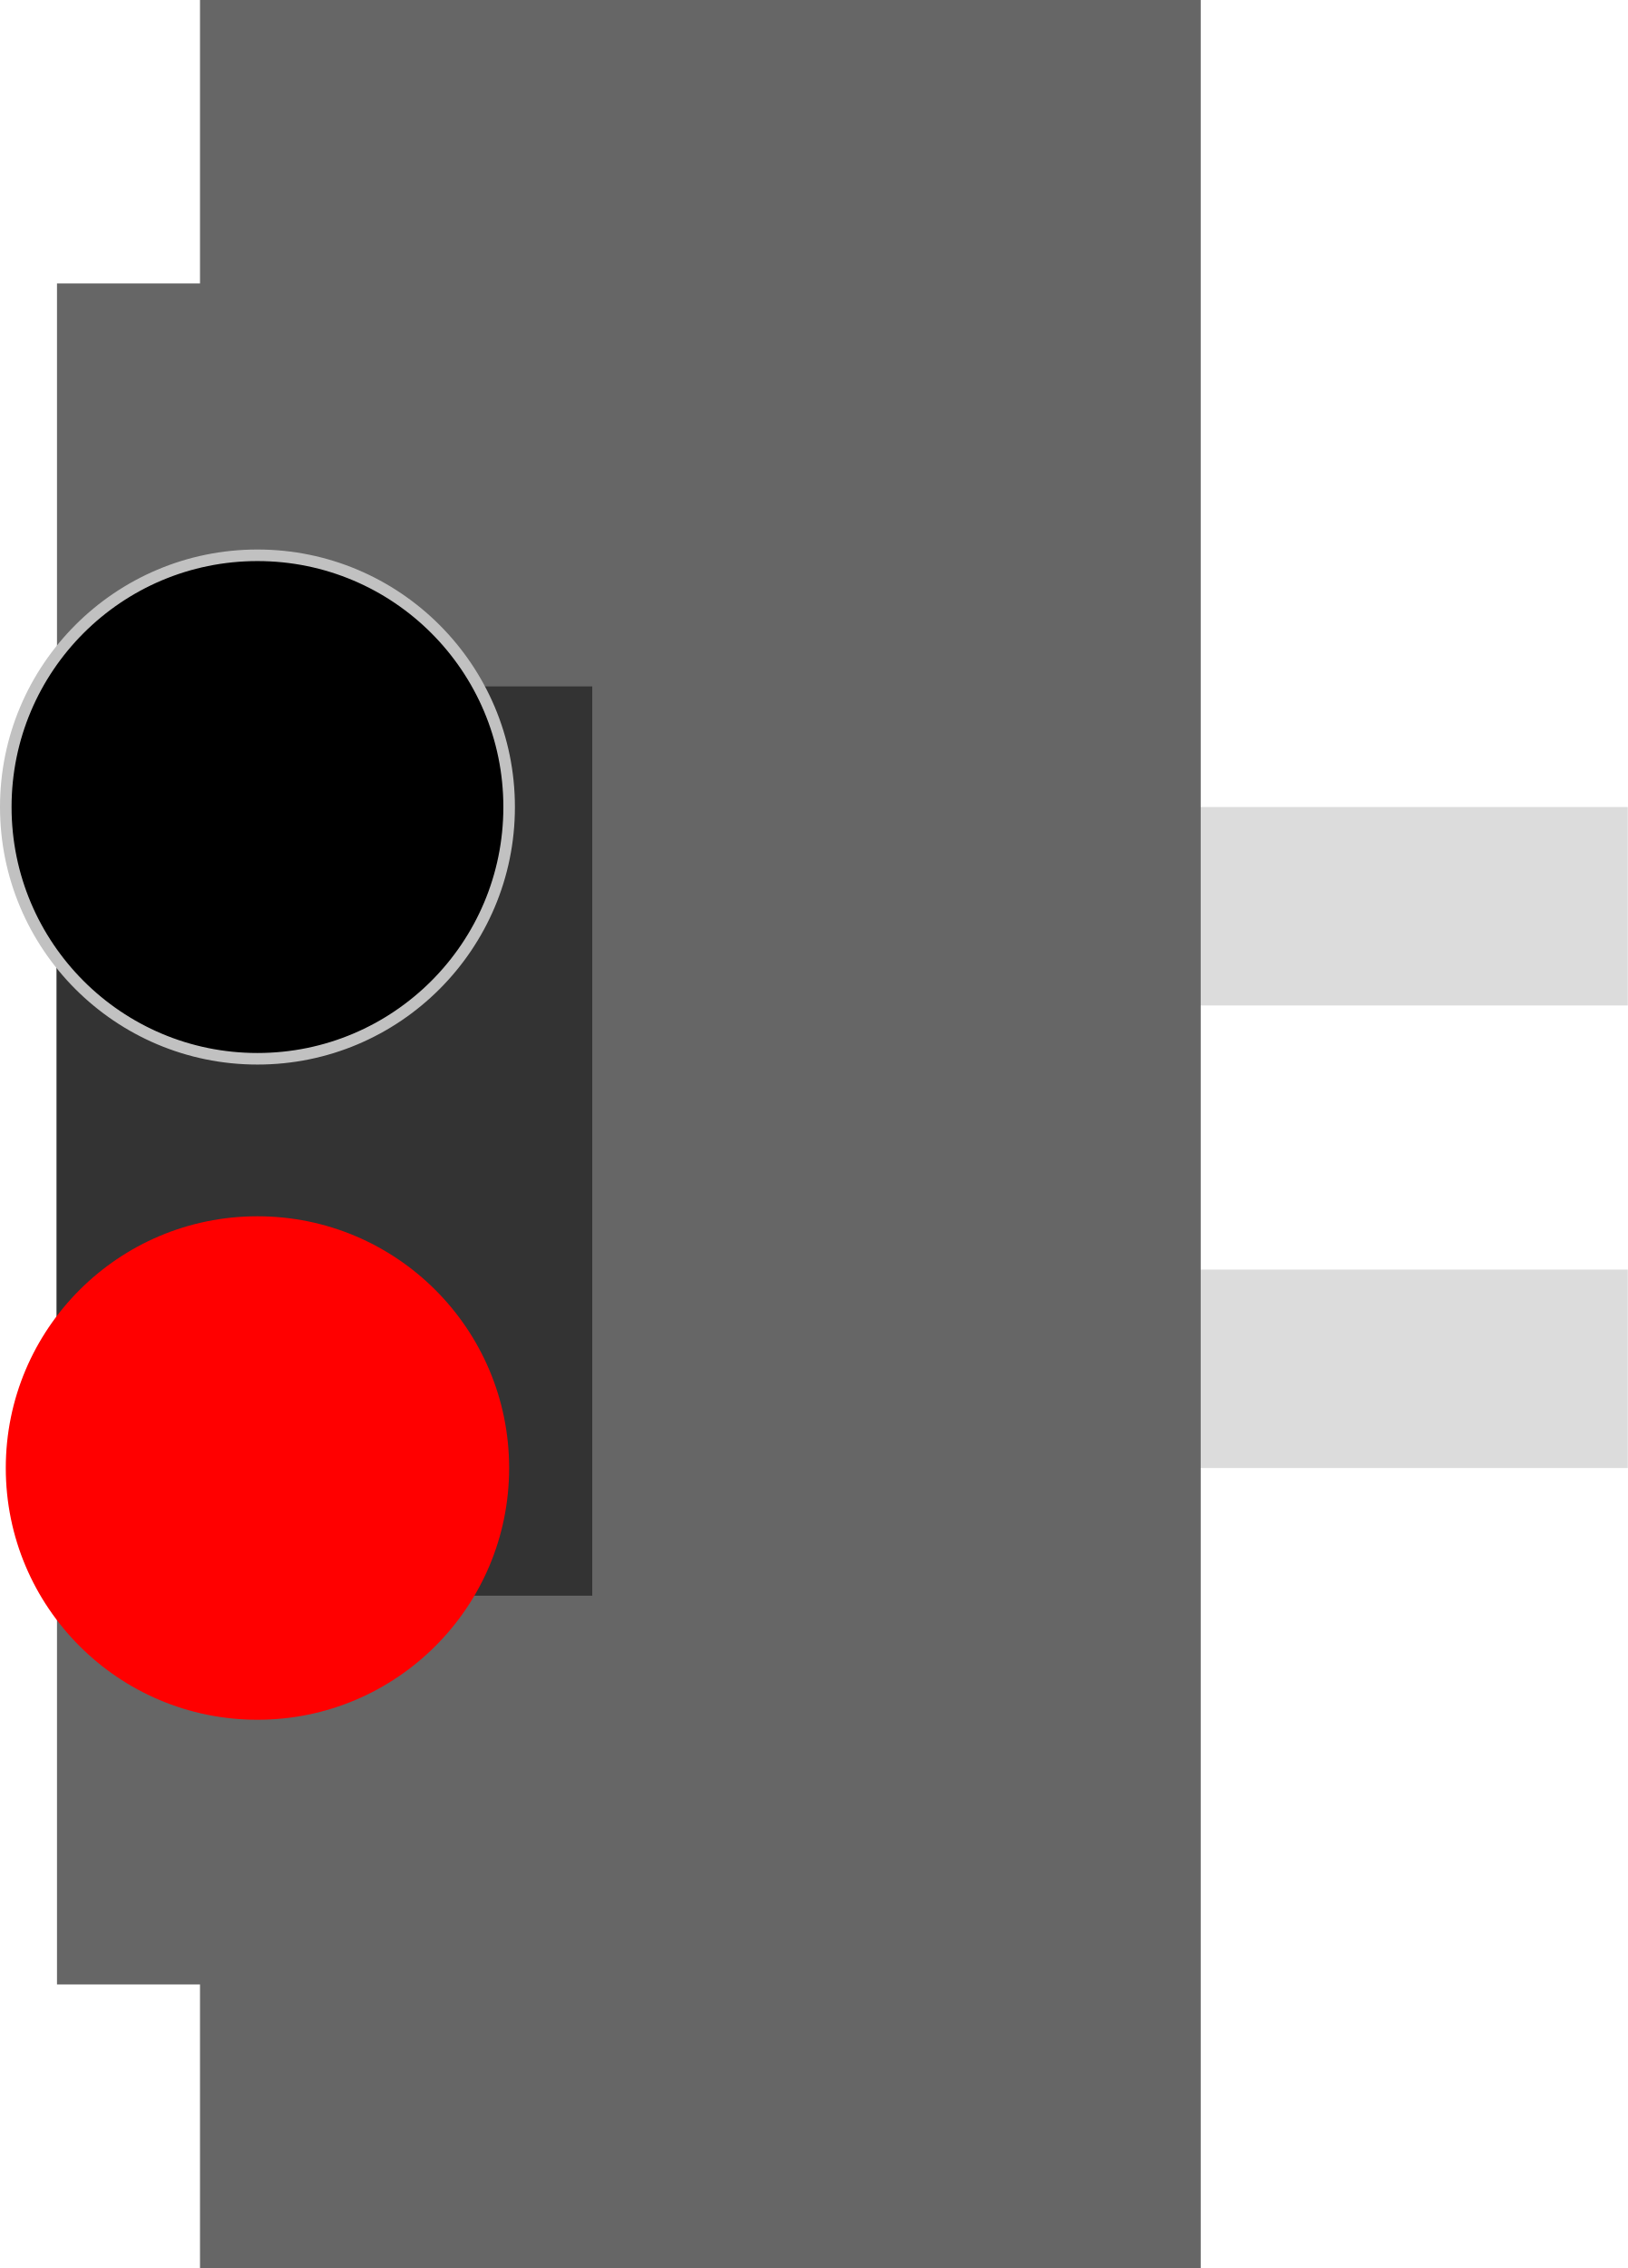
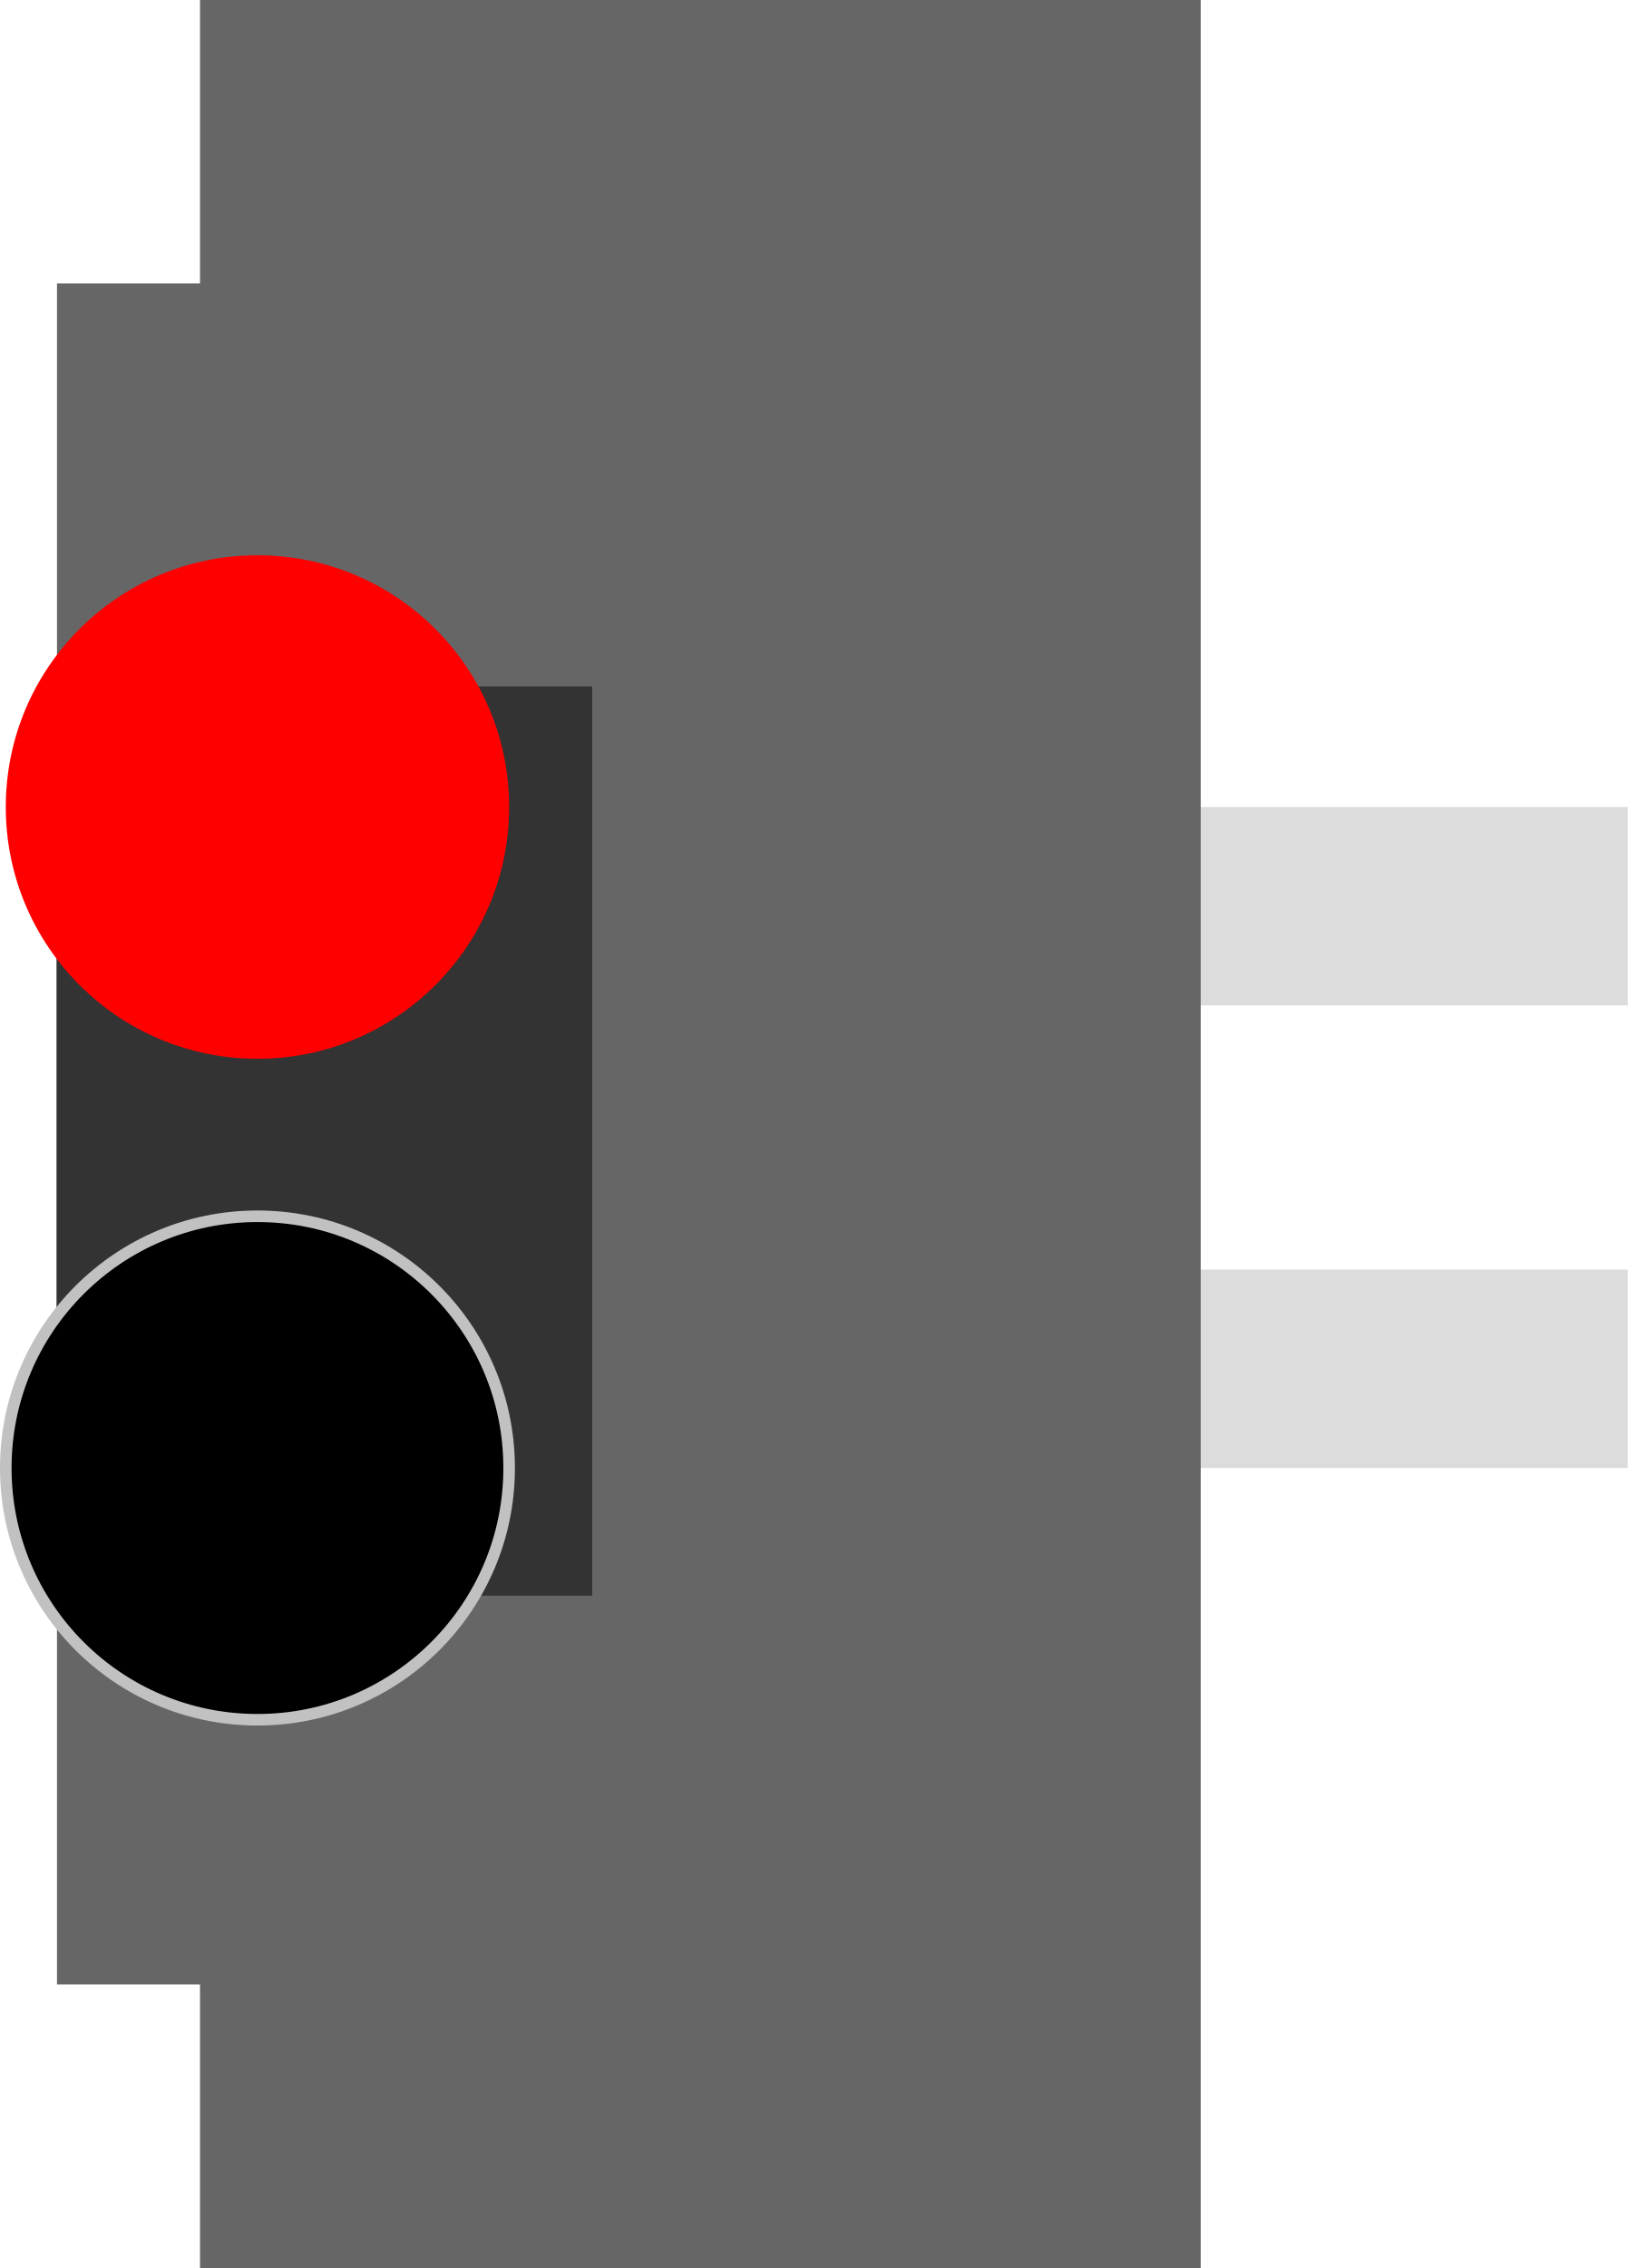
<svg xmlns="http://www.w3.org/2000/svg" version="1.1" id="Layer_1" x="0px" y="0px" width="14.08px" height="19.613px" viewBox="0 0 14.08 19.613" enable-background="new 0 0 14.08 19.613" xml:space="preserve">
-   <g>
-     <rect id="rect16" x="8.843" y="10.979" fill="#DCDCDC" width="5.237" height="1.716" />
-     <rect id="rect18" x="8.843" y="6.979" fill="#DCDCDC" width="5.237" height="1.716" />
-     <polygon id="polygon2" fill="#666666" points="0.493,2.451 0.493,17.161 1.73,17.161 1.73,19.613 10.386,19.613    10.386,0 1.73,0 1.73,2.451  " />
-     <rect id="rect14-6" x="0.489" y="5.936" fill="#333333" width="4.634" height="7.863" />
-     <circle fill="#FF0000" cx="2.227" cy="12.695" r="2.177" />
-     <circle stroke="#C1C1C1" stroke-width="0.1" stroke-miterlimit="10" cx="2.227" cy="6.979" r="2.177" />
-   </g>
+   <rect id="rect16" x="8.843" y="10.979" fill="#DCDCDC" width="5.237" height="1.716" />
+   <rect id="rect18" x="8.843" y="6.979" fill="#DCDCDC" width="5.237" height="1.716" />
+   <polygon id="polygon2" fill="#666666" points="0.493,2.451 0.493,17.161 1.73,17.161 1.73,19.613 10.386,19.613   10.386,0 1.73,0 1.73,2.451 " />
+   <rect id="rect14-6" x="0.489" y="5.936" fill="#333333" width="4.634" height="7.863" />
+   <circle fill="#FF0000" cx="2.227" cy="6.979" r="2.177" />
+   <circle stroke="#C1C1C1" stroke-width="0.1" stroke-miterlimit="10" cx="2.227" cy="12.695" r="2.177" />
</svg>
